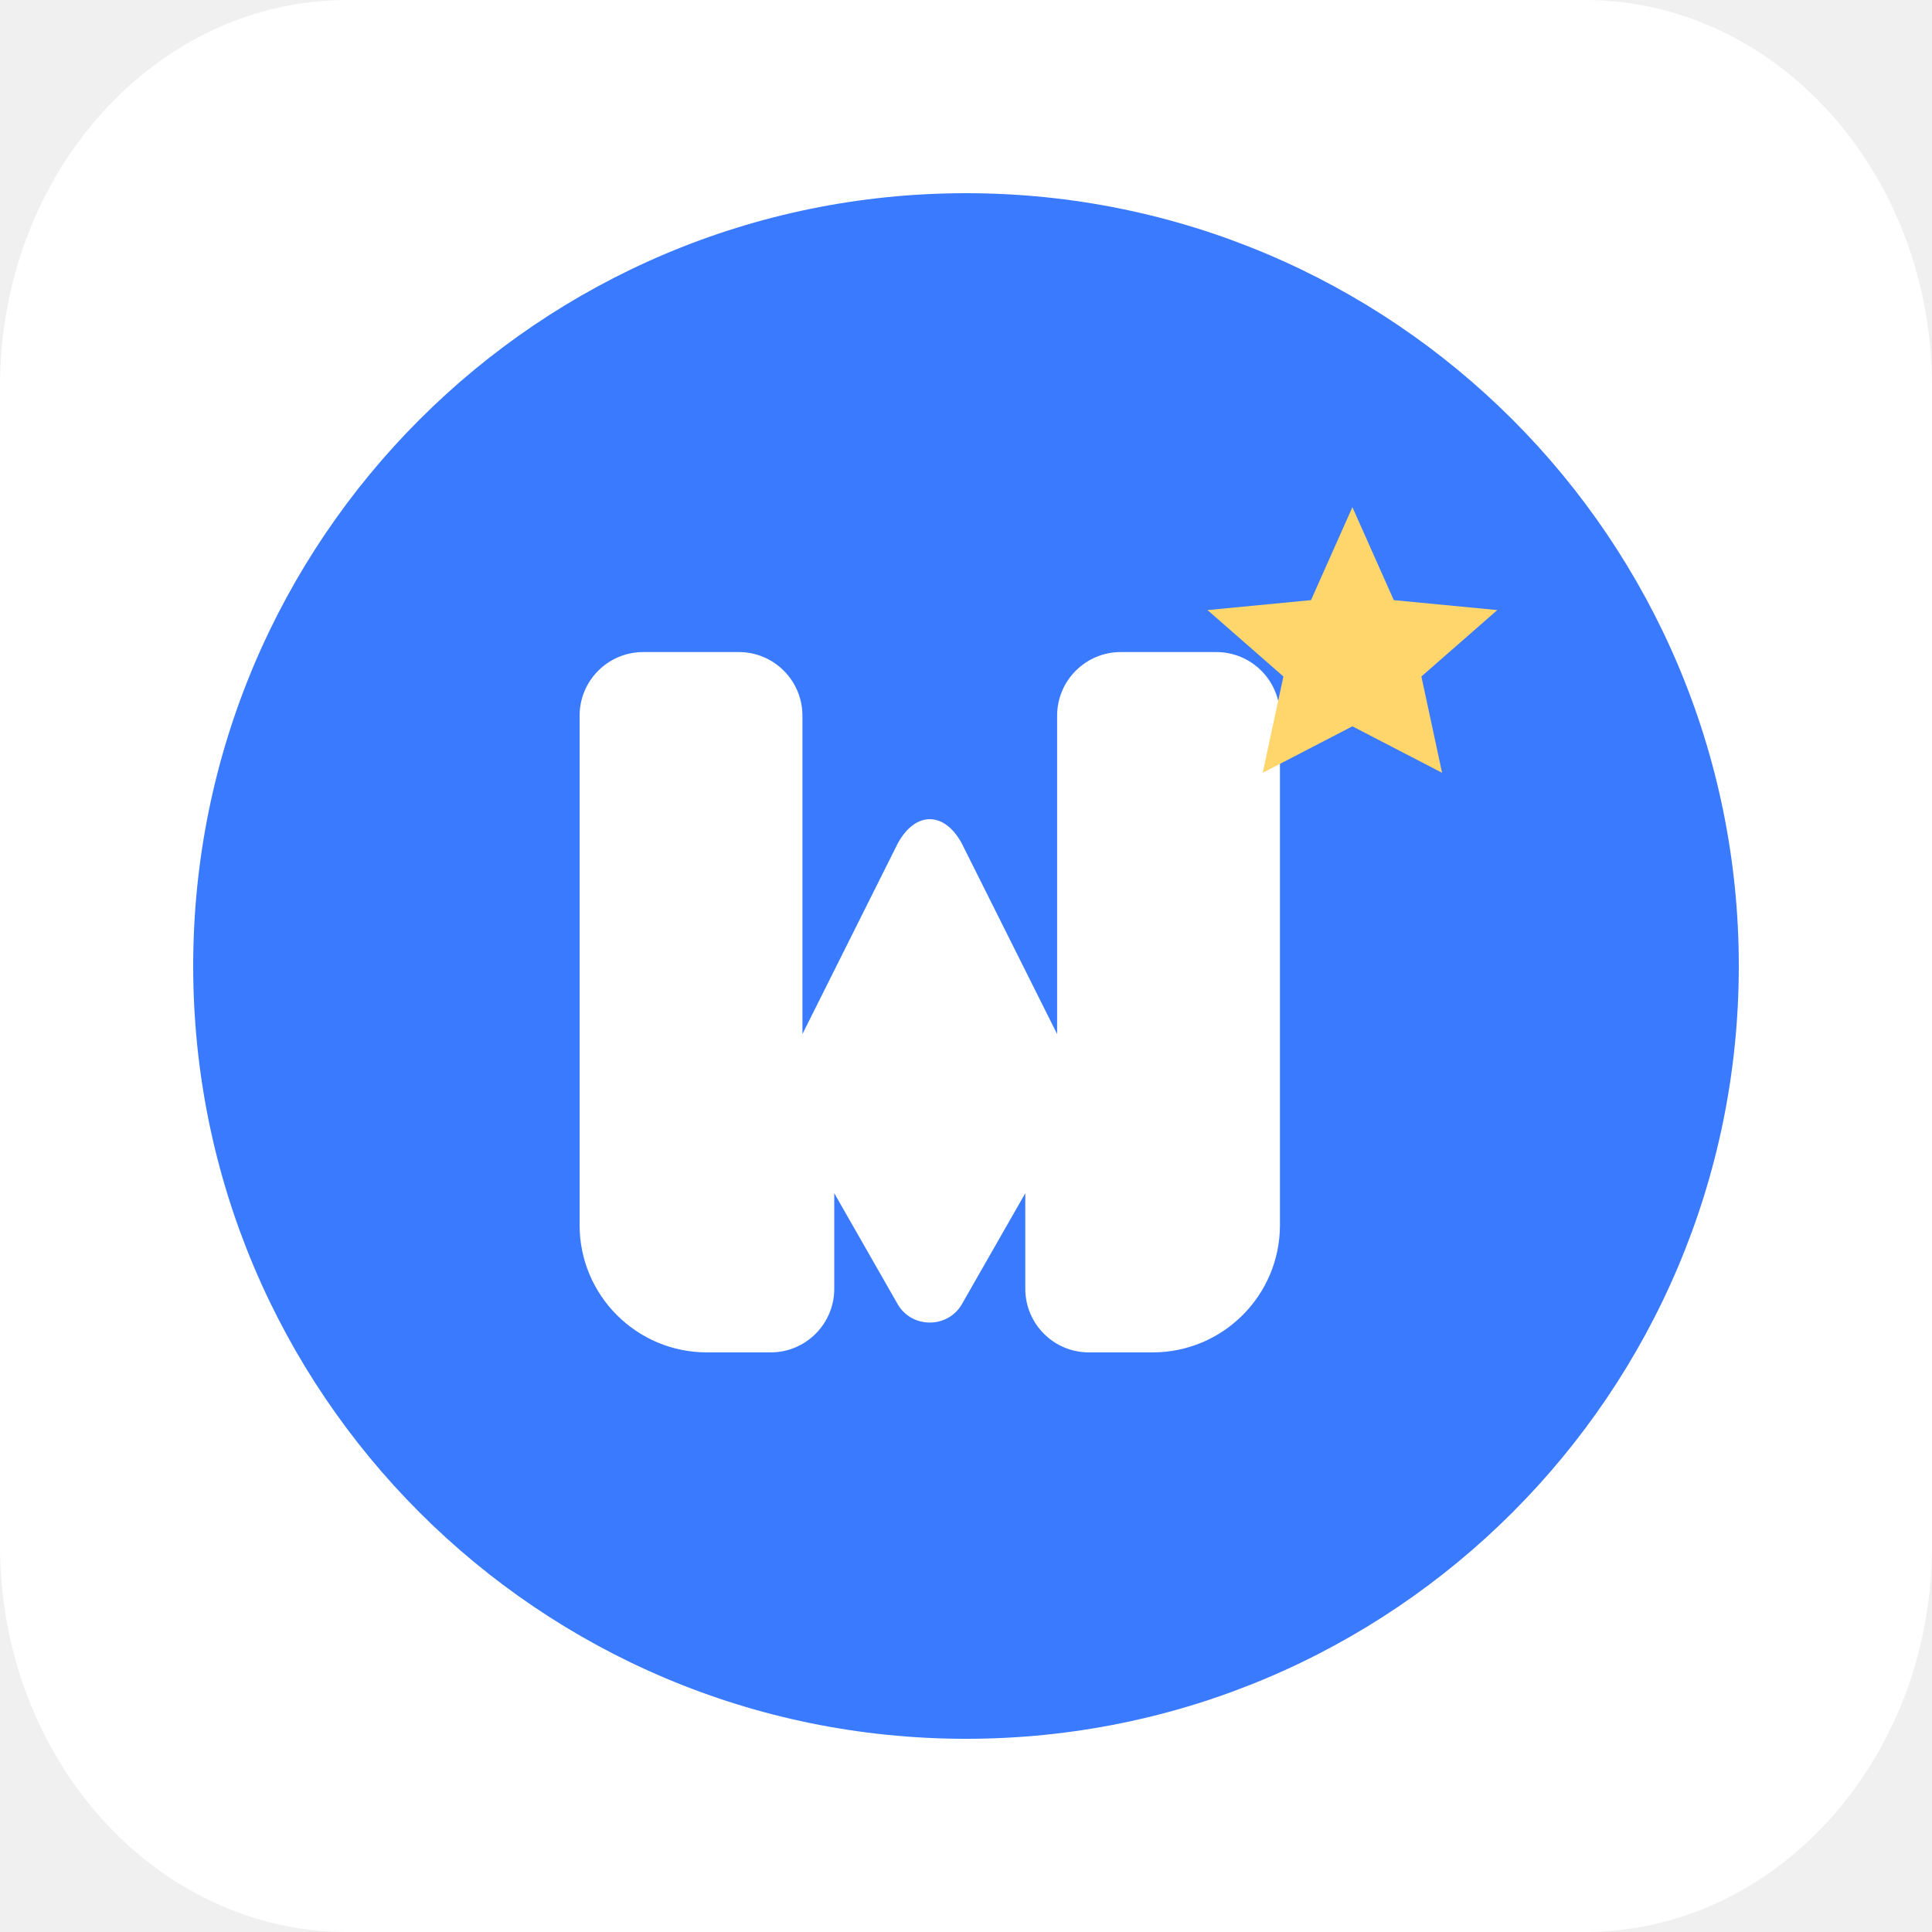
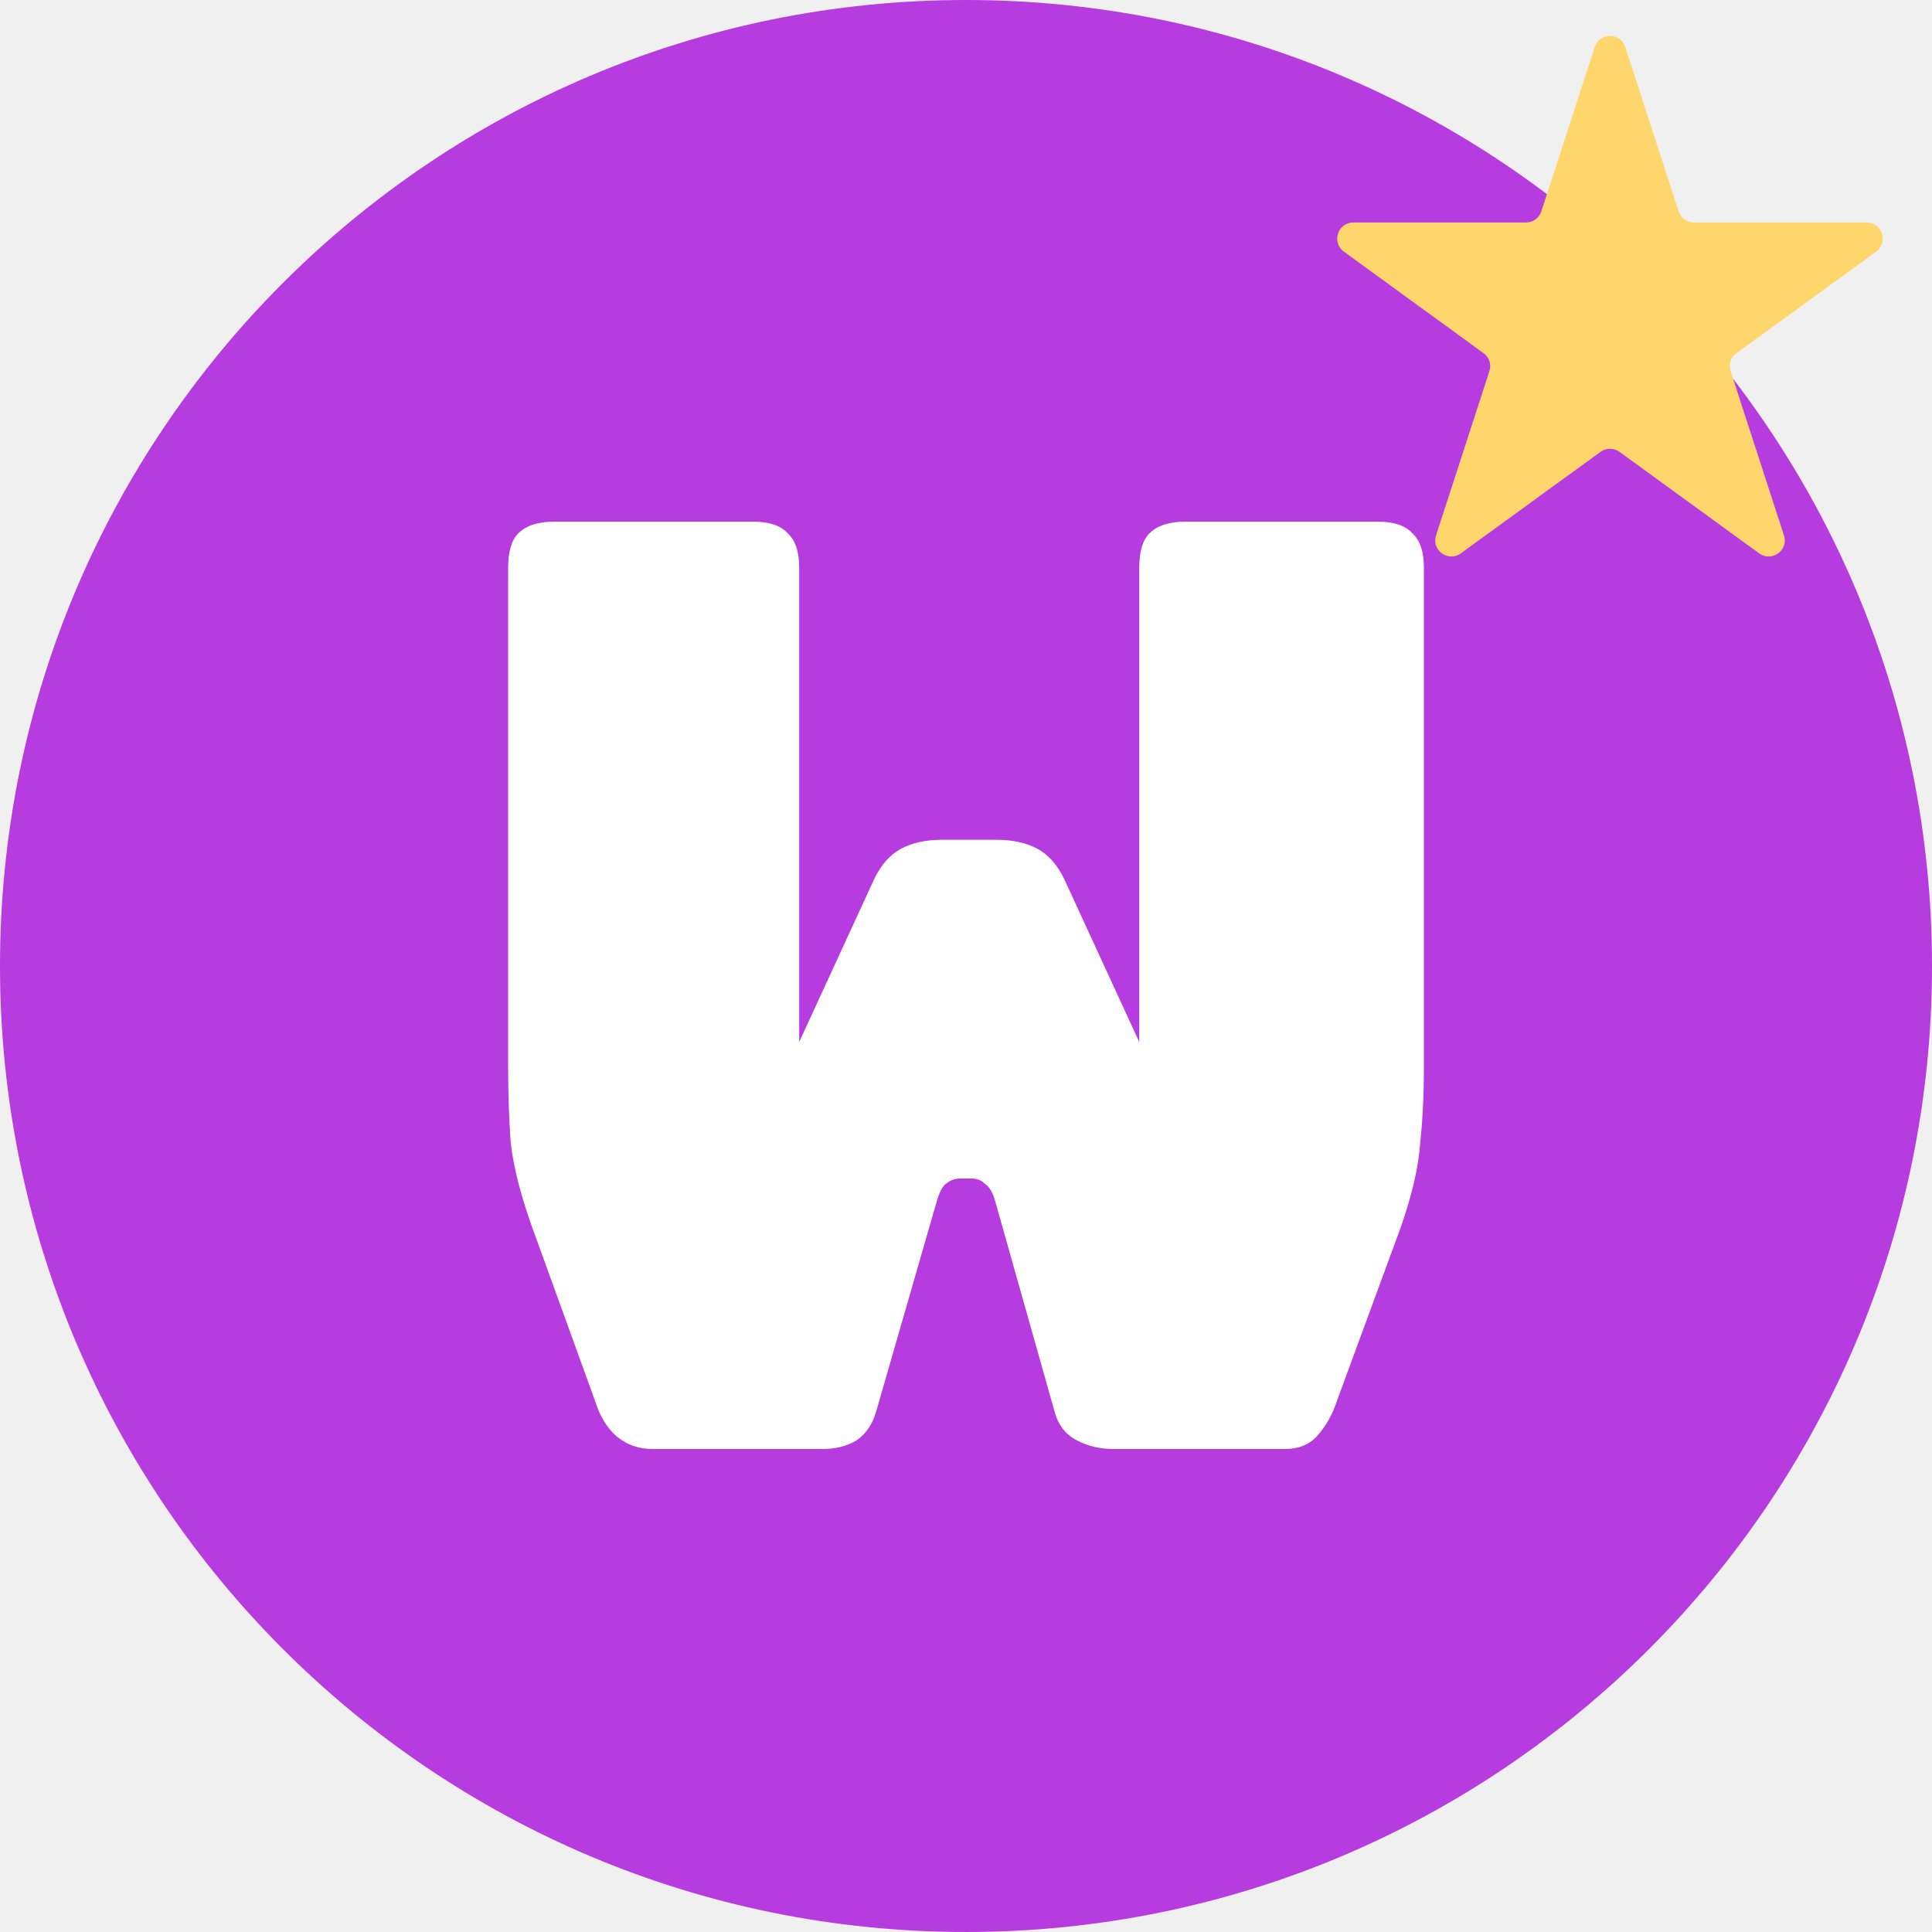
- <svg xmlns="http://www.w3.org/2000/svg" width="80" height="80" viewBox="0 0 80 80" fill="none">
-   <path d="M65.611 0C73.558 0 80 7.164 80 16V64C80 72.836 73.558 80 65.611 80H14.389C6.442 80 0 72.836 0 64V16C0 7.164 6.442 0 14.389 0H65.611Z" fill="white" />
-   <path d="M40 72C57.673 72 72 57.673 72 40C72 22.327 57.673 8 40 8C22.327 8 8 22.327 8 40C8 57.673 22.327 72 40 72Z" fill="#3A7AFE" />
-   <path d="M24 29.636C24 28.18 25.18 27 26.636 27H30.591C32.047 27 33.227 28.18 33.227 29.636V42.818L37.182 34.909C37.91 33.591 39.09 33.591 39.818 34.909L43.773 42.818V29.636C43.773 28.18 44.953 27 46.409 27H50.364C51.82 27 53 28.18 53 29.636V50.727C53 53.639 50.639 56 47.727 56H45.091C43.635 56 42.455 54.82 42.455 53.364V49.409L39.818 54.023C39.228 55.011 37.772 55.011 37.182 54.023L34.545 49.409V53.364C34.545 54.82 33.365 56 31.909 56H29.273C26.361 56 24 53.639 24 50.727V29.636Z" fill="white" />
-   <path d="M56 21L57.714 24.85L62 25.262L58.857 28.012L59.714 32L56 30.075L52.286 32L53.143 28.012L50 25.262L54.286 24.85L56 21Z" fill="#FFD66B" />
+ <svg xmlns="http://www.w3.org/2000/svg" width="24" height="24" viewBox="0 0 24 24" fill="none">
+   <rect width="24" height="24" rx="12" fill="#B63CDF" />
+   <path d="M19.81 0.585C19.87 0.401 20.13 0.401 20.19 0.585L20.853 2.626C20.88 2.708 20.957 2.764 21.043 2.764H23.189C23.382 2.764 23.463 3.012 23.306 3.126L21.571 4.387C21.5 4.438 21.471 4.528 21.498 4.61L22.161 6.651C22.221 6.835 22.01 6.988 21.853 6.874L20.118 5.613C20.047 5.562 19.953 5.562 19.882 5.613L18.147 6.874C17.99 6.988 17.779 6.835 17.839 6.651L18.502 4.61C18.529 4.528 18.5 4.438 18.429 4.387L16.694 3.126C16.537 3.012 16.618 2.764 16.811 2.764H18.957C19.043 2.764 19.12 2.708 19.147 2.626L19.81 0.585Z" fill="#FFD66B" />
+   <path d="M14.728 6.48H17.112C17.314 6.48 17.458 6.528 17.544 6.624C17.64 6.709 17.688 6.853 17.688 7.056V13.264C17.688 13.605 17.672 13.925 17.64 14.224C17.618 14.512 17.538 14.853 17.4 15.248L16.6 17.424C16.546 17.584 16.466 17.723 16.36 17.84C16.264 17.947 16.13 18 15.96 18H13.832C13.661 18 13.506 17.963 13.368 17.888C13.229 17.813 13.138 17.691 13.096 17.52L12.36 14.912C12.328 14.805 12.285 14.736 12.232 14.704C12.189 14.661 12.136 14.64 12.072 14.64H11.928C11.864 14.64 11.805 14.661 11.752 14.704C11.709 14.736 11.672 14.805 11.64 14.912L10.888 17.52C10.845 17.68 10.765 17.803 10.648 17.888C10.53 17.963 10.386 18 10.216 18H8.104C7.933 18 7.784 17.947 7.656 17.84C7.538 17.733 7.453 17.595 7.4 17.424L6.6 15.216C6.461 14.821 6.376 14.48 6.344 14.192C6.322 13.893 6.312 13.573 6.312 13.232V7.056C6.312 6.853 6.354 6.709 6.44 6.624C6.536 6.528 6.685 6.48 6.888 6.48H9.352C9.554 6.48 9.698 6.528 9.784 6.624C9.88 6.709 9.928 6.853 9.928 7.056V12.944L10.856 10.928C10.941 10.747 11.053 10.619 11.192 10.544C11.33 10.469 11.501 10.432 11.704 10.432H12.376C12.578 10.432 12.749 10.469 12.888 10.544C13.026 10.619 13.138 10.747 13.224 10.928L14.152 12.944V7.056C14.152 6.853 14.194 6.709 14.28 6.624C14.376 6.528 14.525 6.48 14.728 6.48Z" fill="white" />
</svg>
